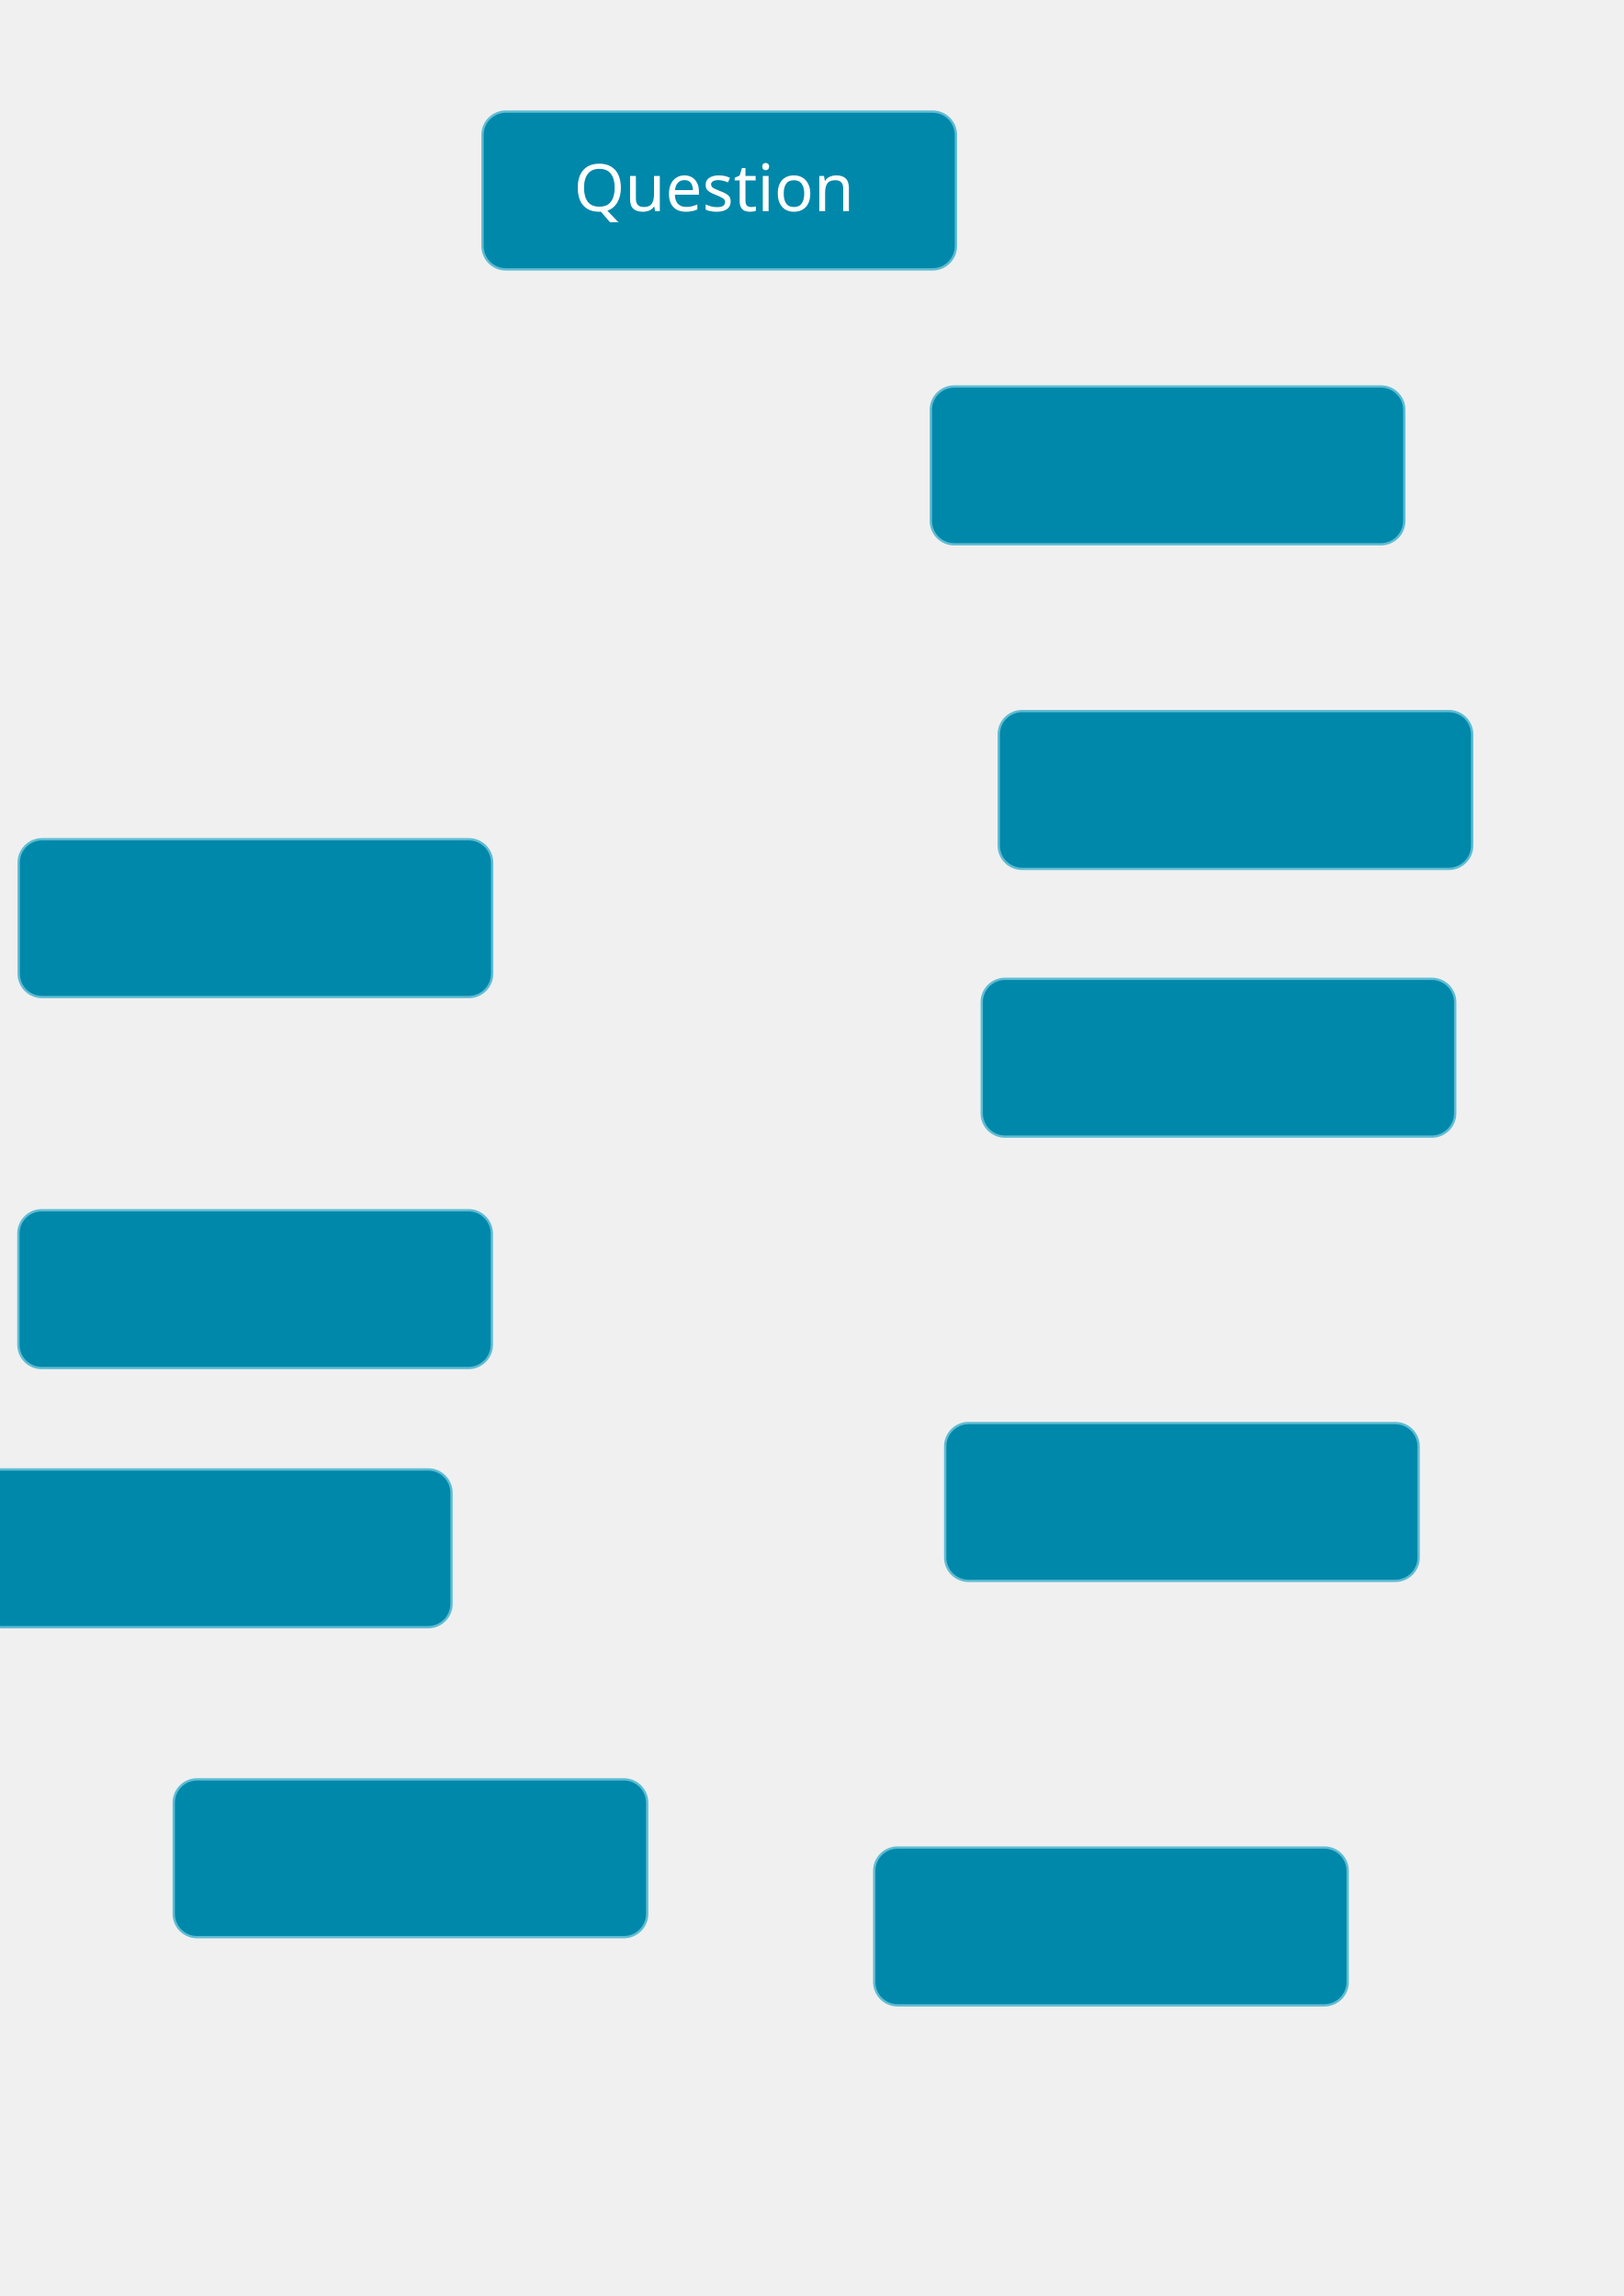
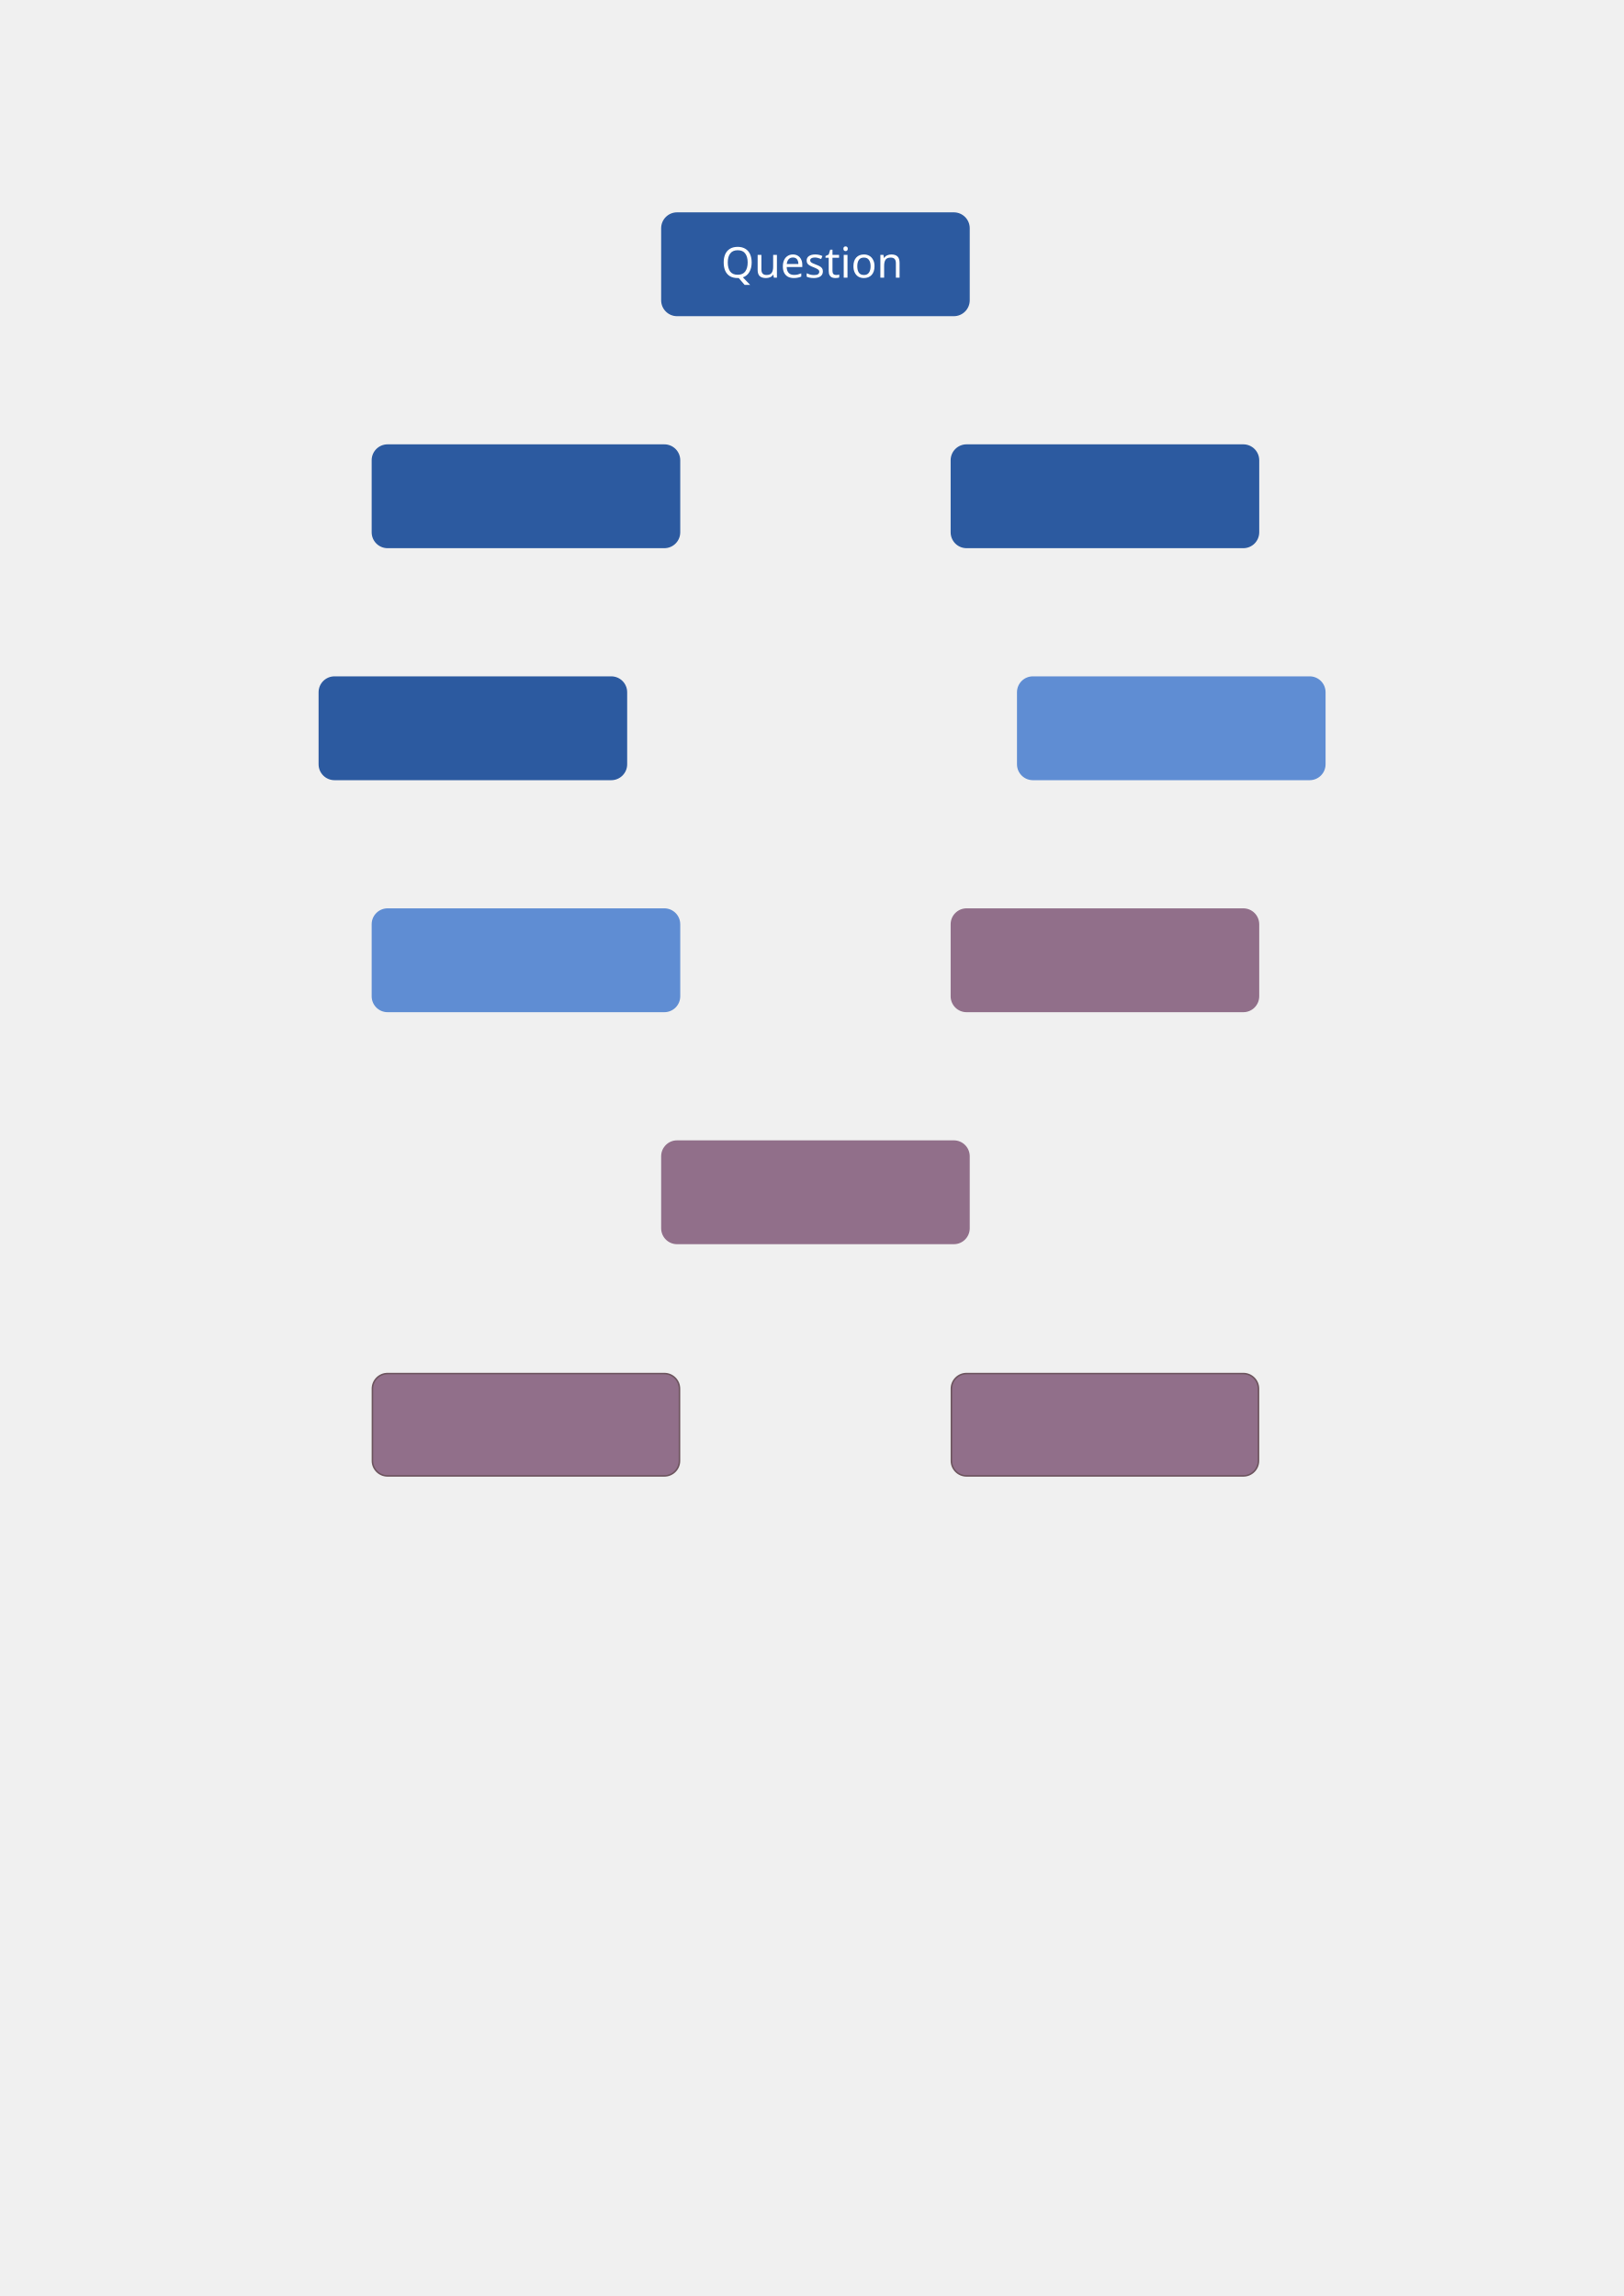
<svg xmlns="http://www.w3.org/2000/svg" width="210mm" height="297mm" viewBox="0 0 210 297" version="1.1" id="svg8">
  <defs id="defs2" />
  <g id="layer1">
-     <rect style="opacity:1;fill:#0088aa;fill-opacity:1;stroke:#5fbcd3;stroke-width:0.3;stroke-miterlimit:4;stroke-dasharray:none;stroke-dashoffset:0;stroke-opacity:1" id="rect834" width="61.232" height="20.411" x="62.402" y="14.436" rx="3.024" ry="3.024" />
-     <text xml:space="preserve" style="font-style:normal;font-variant:normal;font-weight:normal;font-stretch:normal;font-size:10.583px;line-height:1.25;font-family:arial;-inkscape-font-specification:arial;letter-spacing:0px;word-spacing:0px;fill:#000000;fill-opacity:1;stroke:none;stroke-width:0.265" x="74.206" y="27.312" id="text838">
-       <tspan id="tspan836" x="74.206" y="27.312" style="font-style:normal;font-variant:normal;font-weight:normal;font-stretch:normal;font-size:8.467px;font-family:Trebuchet;-inkscape-font-specification:Trebuchet;fill:#ffffff;stroke-width:0.265">Question</tspan>
-     </text>
-     <rect style="opacity:1;fill:#0088aa;fill-opacity:1;stroke:#5fbcd3;stroke-width:0.3;stroke-miterlimit:4;stroke-dasharray:none;stroke-dashoffset:0;stroke-opacity:1" id="rect834-5" width="61.232" height="20.411" x="120.391" y="49.994" rx="3.024" ry="3.024" />
    <text xml:space="preserve" style="font-style:normal;font-variant:normal;font-weight:normal;font-stretch:normal;font-size:10.583px;line-height:1.25;font-family:arial;-inkscape-font-specification:arial;letter-spacing:0px;word-spacing:0px;fill:#000000;fill-opacity:1;stroke:none;stroke-width:0.265" x="150.673" y="74.607" id="text838-3">
      <tspan x="150.673" y="84.14" style="font-style:normal;font-variant:normal;font-weight:normal;font-stretch:normal;font-size:7.056px;line-height:0;font-family:Trebuchet;-inkscape-font-specification:Trebuchet;text-align:center;text-anchor:middle;fill:#ffffff;stroke-width:0.265" id="tspan882" />
    </text>
-     <flowRoot xml:space="preserve" id="flowRoot890" style="font-style:normal;font-variant:normal;font-weight:normal;font-stretch:normal;font-size:26.667px;line-height:0;font-family:Trebuchet;-inkscape-font-specification:Trebuchet;font-variant-ligatures:normal;font-variant-caps:normal;font-variant-numeric:normal;font-feature-settings:normal;text-align:center;writing-mode:lr-tb;text-anchor:middle;opacity:1;fill:#ffffff;fill-opacity:1;stroke:none;stroke-width:1.134;stroke-miterlimit:4;stroke-dasharray:none;stroke-dashoffset:0;stroke-opacity:1" transform="matrix(0.2645833,0,0,0.2645833,3.829706,-18.46697)">
-       <flowRegion id="flowRegion892" style="stroke:none">
-         <rect id="rect894" width="231.429" height="77.143" x="440.88" y="260.674" style="stroke:none" />
-       </flowRegion>
-       <flowPara id="flowPara896" style="line-height:1.5;fill:#ffffff;stroke:none">Data</flowPara>
-       <flowPara id="flowPara898" style="line-height:1;fill:#ffffff;stroke:none">acquisition</flowPara>
-     </flowRoot>
    <rect style="opacity:1;fill:#0088aa;fill-opacity:1;stroke:#5fbcd3;stroke-width:0.3;stroke-miterlimit:4;stroke-dasharray:none;stroke-dashoffset:0;stroke-opacity:1" id="rect834-5-6" width="61.232" height="20.411" x="254.828" y="29.414" rx="3.024" ry="3.024" />
    <flowRoot xml:space="preserve" id="flowRoot890-2" style="font-style:normal;font-variant:normal;font-weight:normal;font-stretch:normal;font-size:26.667px;line-height:0;font-family:Trebuchet;-inkscape-font-specification:Trebuchet;font-variant-ligatures:normal;font-variant-caps:normal;font-variant-numeric:normal;font-feature-settings:normal;text-align:center;writing-mode:lr-tb;text-anchor:middle;opacity:1;fill:#ffffff;fill-opacity:1;stroke:none;stroke-width:1.134;stroke-miterlimit:4;stroke-dasharray:none;stroke-dashoffset:0;stroke-opacity:1" transform="matrix(0.2645833,0,0,0.2645833,138.2663,-39.04673)">
      <flowRegion id="flowRegion892-9" style="stroke:none">
        <rect id="rect894-1" width="231.429" height="77.143" x="440.88" y="260.674" style="stroke:none" />
      </flowRegion>
      <flowPara id="flowPara896-2" style="line-height:1.5;fill:#ffffff;stroke:none">Data</flowPara>
      <flowPara id="flowPara898-7" style="line-height:1;fill:#ffffff;stroke:none">acquisition</flowPara>
    </flowRoot>
-     <rect style="opacity:1;fill:#0088aa;fill-opacity:1;stroke:#5fbcd3;stroke-width:0.3;stroke-miterlimit:4;stroke-dasharray:none;stroke-dashoffset:0;stroke-opacity:1" id="rect834-5-0" width="61.232" height="20.411" x="129.173" y="91.982" rx="3.024" ry="3.024" />
-     <flowRoot xml:space="preserve" id="flowRoot890-9" style="font-style:normal;font-variant:normal;font-weight:normal;font-stretch:normal;font-size:26.667px;line-height:0;font-family:Trebuchet;-inkscape-font-specification:Trebuchet;font-variant-ligatures:normal;font-variant-caps:normal;font-variant-numeric:normal;font-feature-settings:normal;text-align:center;writing-mode:lr-tb;text-anchor:middle;opacity:1;fill:#ffffff;fill-opacity:1;stroke:none;stroke-width:1.134;stroke-miterlimit:4;stroke-dasharray:none;stroke-dashoffset:0;stroke-opacity:1" transform="matrix(0.2645833,0,0,0.2645833,12.6496,26.16704)">
-       <flowRegion id="flowRegion892-3" style="stroke:none">
-         <rect id="rect894-6" width="231.429" height="77.143" x="440.88" y="260.674" style="stroke:none" />
-       </flowRegion>
-       <flowPara id="flowPara898-6" style="line-height:1;fill:#ffffff;stroke:none">Data </flowPara>
-       <flowPara style="line-height:1;fill:#ffffff;stroke:none" id="flowPara948">cleaning</flowPara>
-     </flowRoot>
-     <rect style="opacity:1;fill:#0088aa;fill-opacity:1;stroke:#5fbcd3;stroke-width:0.3;stroke-miterlimit:4;stroke-dasharray:none;stroke-dashoffset:0;stroke-opacity:1" id="rect834-5-0-2" width="61.232" height="20.411" x="126.972" y="126.619" rx="3.024" ry="3.024" />
-     <flowRoot xml:space="preserve" id="flowRoot890-9-6" style="font-style:normal;font-variant:normal;font-weight:normal;font-stretch:normal;font-size:26.667px;line-height:0;font-family:Trebuchet;-inkscape-font-specification:Trebuchet;font-variant-ligatures:normal;font-variant-caps:normal;font-variant-numeric:normal;font-feature-settings:normal;text-align:center;writing-mode:lr-tb;text-anchor:middle;opacity:1;fill:#ffffff;fill-opacity:1;stroke:none;stroke-width:1.134;stroke-miterlimit:4;stroke-dasharray:none;stroke-dashoffset:0;stroke-opacity:1" transform="matrix(0.2645833,0,0,0.2645833,9.9769,60.91208)">
-       <flowRegion id="flowRegion892-3-1" style="stroke:none">
-         <rect id="rect894-6-8" width="231.429" height="77.143" x="440.88" y="260.674" style="stroke:none" />
-       </flowRegion>
-       <flowPara style="line-height:1;fill:#ffffff;stroke:none" id="flowPara948-9">Exploratory </flowPara>
-       <flowPara style="line-height:1;fill:#ffffff;stroke:none" id="flowPara982">analysis</flowPara>
-     </flowRoot>
-     <rect style="opacity:1;fill:#0088aa;fill-opacity:1;stroke:#5fbcd3;stroke-width:0.3;stroke-miterlimit:4;stroke-dasharray:none;stroke-dashoffset:0;stroke-opacity:1" id="rect834-5-0-2-7" width="61.232" height="20.411" x="122.245" y="184.081" rx="3.024" ry="3.024" />
-     <flowRoot xml:space="preserve" id="flowRoot890-9-6-3" style="font-style:normal;font-variant:normal;font-weight:normal;font-stretch:normal;font-size:26.667px;line-height:0;font-family:Trebuchet;-inkscape-font-specification:Trebuchet;font-variant-ligatures:normal;font-variant-caps:normal;font-variant-numeric:normal;font-feature-settings:normal;text-align:center;writing-mode:lr-tb;text-anchor:middle;opacity:1;fill:#ffffff;fill-opacity:1;stroke:none;stroke-width:1.134;stroke-miterlimit:4;stroke-dasharray:none;stroke-dashoffset:0;stroke-opacity:1" transform="matrix(0.2645833,0,0,0.2645833,5.700588,118.375)">
-       <flowRegion id="flowRegion892-3-1-6" style="stroke:none">
-         <rect id="rect894-6-8-1" width="231.429" height="77.143" x="440.88" y="260.674" style="stroke:none" />
-       </flowRegion>
-       <flowPara style="line-height:1;fill:#ffffff;stroke:none" id="flowPara982-9">Model </flowPara>
-       <flowPara style="line-height:1;fill:#ffffff;stroke:none" id="flowPara1079">design</flowPara>
-     </flowRoot>
-     <rect style="opacity:1;fill:#0088aa;fill-opacity:1;stroke:#5fbcd3;stroke-width:0.3;stroke-miterlimit:4;stroke-dasharray:none;stroke-dashoffset:0;stroke-opacity:1" id="rect834-5-0-2-7-3" width="61.232" height="20.411" x="113.068" y="238.99" rx="3.024" ry="3.024" />
-     <flowRoot xml:space="preserve" id="flowRoot890-9-6-3-1" style="font-style:normal;font-variant:normal;font-weight:normal;font-stretch:normal;font-size:26.667px;line-height:0;font-family:Trebuchet;-inkscape-font-specification:Trebuchet;font-variant-ligatures:normal;font-variant-caps:normal;font-variant-numeric:normal;font-feature-settings:normal;text-align:center;writing-mode:lr-tb;text-anchor:middle;opacity:1;fill:#ffffff;fill-opacity:1;stroke:none;stroke-width:1.134;stroke-miterlimit:4;stroke-dasharray:none;stroke-dashoffset:0;stroke-opacity:1" transform="matrix(0.2645833,0,0,0.2645833,-3.386576,173.9671)">
-       <flowRegion id="flowRegion892-3-1-6-9" style="stroke:none">
-         <rect id="rect894-6-8-1-4" width="231.429" height="77.143" x="440.88" y="260.674" style="stroke:none" />
-       </flowRegion>
-       <flowPara style="line-height:1;fill:#ffffff;stroke:none" id="flowPara982-9-7">Model </flowPara>
-       <flowPara style="line-height:1;fill:#ffffff;stroke:none" id="flowPara1079-8">validation</flowPara>
-     </flowRoot>
-     <rect style="opacity:1;fill:#0088aa;fill-opacity:1;stroke:#5fbcd3;stroke-width:0.3;stroke-miterlimit:4;stroke-dasharray:none;stroke-dashoffset:0;stroke-opacity:1" id="rect834-5-0-2-7-3-4" width="61.232" height="20.411" x="22.47" y="230.17" rx="3.024" ry="3.024" />
-     <flowRoot xml:space="preserve" id="flowRoot890-9-6-3-1-5" style="font-style:normal;font-variant:normal;font-weight:normal;font-stretch:normal;font-size:26.667px;line-height:0;font-family:Trebuchet;-inkscape-font-specification:Trebuchet;font-variant-ligatures:normal;font-variant-caps:normal;font-variant-numeric:normal;font-feature-settings:normal;text-align:center;writing-mode:lr-tb;text-anchor:middle;opacity:1;fill:#ffffff;fill-opacity:1;stroke:none;stroke-width:1.134;stroke-miterlimit:4;stroke-dasharray:none;stroke-dashoffset:0;stroke-opacity:1" transform="matrix(0.2645833,0,0,0.2645833,-94.52548,165.1472)">
-       <flowRegion id="flowRegion892-3-1-6-9-0" style="stroke:none">
-         <rect id="rect894-6-8-1-4-3" width="231.429" height="77.143" x="440.88" y="260.674" style="stroke:none" />
-       </flowRegion>
-       <flowPara style="line-height:1;fill:#ffffff;stroke:none" id="flowPara1079-8-1">Internal </flowPara>
-       <flowPara style="line-height:1;fill:#ffffff;stroke:none" id="flowPara1143">review</flowPara>
-     </flowRoot>
-     <rect style="opacity:1;fill:#0088aa;fill-opacity:1;stroke:#5fbcd3;stroke-width:0.3;stroke-miterlimit:4;stroke-dasharray:none;stroke-dashoffset:0;stroke-opacity:1" id="rect834-5-0-2-7-3-4-0" width="61.232" height="20.411" x="-2.837" y="190.079" rx="3.024" ry="3.024" />
-     <flowRoot xml:space="preserve" id="flowRoot890-9-6-3-1-5-6" style="font-style:normal;font-variant:normal;font-weight:normal;font-stretch:normal;font-size:26.667px;line-height:0;font-family:Trebuchet;-inkscape-font-specification:Trebuchet;font-variant-ligatures:normal;font-variant-caps:normal;font-variant-numeric:normal;font-feature-settings:normal;text-align:center;writing-mode:lr-tb;text-anchor:middle;opacity:1;fill:#ffffff;fill-opacity:1;stroke:none;stroke-width:1.134;stroke-miterlimit:4;stroke-dasharray:none;stroke-dashoffset:0;stroke-opacity:1" transform="matrix(0.2645833,0,0,0.2645833,-119.3815,125.0567)">
-       <flowRegion id="flowRegion892-3-1-6-9-0-3" style="stroke:none">
-         <rect id="rect894-6-8-1-4-3-2" width="231.429" height="77.143" x="440.88" y="260.674" style="stroke:none" />
-       </flowRegion>
-       <flowPara style="line-height:1;fill:#ffffff;stroke:none" id="flowPara1143-6">Results communication</flowPara>
-     </flowRoot>
-     <rect style="opacity:1;fill:#0088aa;fill-opacity:1;stroke:#5fbcd3;stroke-width:0.3;stroke-miterlimit:4;stroke-dasharray:none;stroke-dashoffset:0;stroke-opacity:1" id="rect834-5-0-2-7-3-4-0-1" width="61.232" height="20.411" x="2.379" y="156.553" rx="3.024" ry="3.024" />
-     <flowRoot xml:space="preserve" id="flowRoot890-9-6-3-1-5-6-5" style="font-style:normal;font-variant:normal;font-weight:normal;font-stretch:normal;font-size:26.667px;line-height:0;font-family:Trebuchet;-inkscape-font-specification:Trebuchet;font-variant-ligatures:normal;font-variant-caps:normal;font-variant-numeric:normal;font-feature-settings:normal;text-align:center;writing-mode:lr-tb;text-anchor:middle;opacity:1;fill:#ffffff;fill-opacity:1;stroke:none;stroke-width:1.134;stroke-miterlimit:4;stroke-dasharray:none;stroke-dashoffset:0;stroke-opacity:1" transform="matrix(0.2645833,0,0,0.2645833,-114.3034,90.84624)">
-       <flowRegion id="flowRegion892-3-1-6-9-0-3-5" style="stroke:none">
-         <rect id="rect894-6-8-1-4-3-2-4" width="231.429" height="77.143" x="440.88" y="260.674" style="stroke:none" />
-       </flowRegion>
-       <flowPara style="line-height:1;fill:#ffffff;stroke:none" id="flowPara1143-6-7">Operational implementation</flowPara>
-     </flowRoot>
-     <rect style="opacity:1;fill:#0088aa;fill-opacity:1;stroke:#5fbcd3;stroke-width:0.3;stroke-miterlimit:4;stroke-dasharray:none;stroke-dashoffset:0;stroke-opacity:1" id="rect834-5-0-2-7-3-4-0-1-6" width="61.232" height="20.411" x="2.419" y="108.562" rx="3.024" ry="3.024" />
-     <flowRoot xml:space="preserve" id="flowRoot890-9-6-3-1-5-6-5-5" style="font-style:normal;font-variant:normal;font-weight:normal;font-stretch:normal;font-size:26.667px;line-height:0;font-family:Trebuchet;-inkscape-font-specification:Trebuchet;font-variant-ligatures:normal;font-variant-caps:normal;font-variant-numeric:normal;font-feature-settings:normal;text-align:center;writing-mode:lr-tb;text-anchor:middle;opacity:1;fill:#ffffff;fill-opacity:1;stroke:none;stroke-width:1.134;stroke-miterlimit:4;stroke-dasharray:none;stroke-dashoffset:0;stroke-opacity:1" transform="matrix(0.2645833,0,0,0.2645833,-114.0362,43.53953)">
-       <flowRegion id="flowRegion892-3-1-6-9-0-3-5-6" style="stroke:none">
-         <rect id="rect894-6-8-1-4-3-2-4-9" width="231.429" height="77.143" x="440.88" y="260.674" style="stroke:none" />
-       </flowRegion>
-       <flowPara style="line-height:1;fill:#ffffff;stroke:none" id="flowPara1143-6-7-3">Empirical </flowPara>
-       <flowPara style="line-height:1;fill:#ffffff;stroke:none" id="flowPara1231">validation</flowPara>
-     </flowRoot>
+     <g id="g1474" transform="matrix(0.6486028,0,0,0.6486028,37.36158,23.98591)">
+       <g transform="translate(-11.67993,2.229646)" id="g1450">
+         <rect style="opacity:1;fill:#916f8a;fill-opacity:1;stroke:#6c535d;stroke-width:0.3;stroke-miterlimit:4;stroke-dasharray:none;stroke-dashoffset:0;stroke-opacity:1" id="rect834-5-0-2-7" width="61.232" height="20.411" x="143.79" y="234.73" rx="3.024" ry="3.024" />
+         <flowRoot xml:space="preserve" id="flowRoot890-9-6-3" style="font-style:normal;font-variant:normal;font-weight:normal;font-stretch:normal;font-size:26.667px;line-height:0;font-family:Trebuchet;-inkscape-font-specification:Trebuchet;font-variant-ligatures:normal;font-variant-caps:normal;font-variant-numeric:normal;font-feature-settings:normal;text-align:center;writing-mode:lr-tb;text-anchor:middle;opacity:1;fill:#ffffff;fill-opacity:1;stroke:none;stroke-width:1.134;stroke-miterlimit:4;stroke-dasharray:none;stroke-dashoffset:0;stroke-opacity:1" transform="matrix(0.2645833,0,0,0.2645833,27.24523,169.0238)">
+           <flowRegion id="flowRegion892-3-1-6" style="stroke:none">
+             <rect id="rect894-6-8-1" width="231.429" height="77.143" x="440.88" y="260.674" style="stroke:none" />
+           </flowRegion>
+           <flowPara style="line-height:1;fill:#ffffff;stroke:none" id="flowPara982-9">Model </flowPara>
+           <flowPara style="line-height:1;fill:#ffffff;stroke:none" id="flowPara1079">design</flowPara>
+         </flowRoot>
+       </g>
+       <g transform="translate(-61.98392,-33.28647)" id="g1458">
+         <rect style="opacity:1;fill:#916f8a;fill-opacity:1;stroke:#6c535d;stroke-width:0.3;stroke-miterlimit:4;stroke-dasharray:none;stroke-dashoffset:0;stroke-opacity:1" id="rect834-5-0-2-7-3" width="61.232" height="20.411" x="78.642" y="270.246" rx="3.024" ry="3.024" />
+         <flowRoot xml:space="preserve" id="flowRoot890-9-6-3-1" style="font-style:normal;font-variant:normal;font-weight:normal;font-stretch:normal;font-size:26.667px;line-height:0;font-family:Trebuchet;-inkscape-font-specification:Trebuchet;font-variant-ligatures:normal;font-variant-caps:normal;font-variant-numeric:normal;font-feature-settings:normal;text-align:center;writing-mode:lr-tb;text-anchor:middle;opacity:1;fill:#ffffff;fill-opacity:1;stroke:none;stroke-width:1.134;stroke-miterlimit:4;stroke-dasharray:none;stroke-dashoffset:0;stroke-opacity:1" transform="matrix(0.2645833,0,0,0.2645833,-37.81253,205.2238)">
+           <flowRegion id="flowRegion892-3-1-6-9" style="stroke:none">
+             <rect id="rect894-6-8-1-4" width="231.429" height="77.143" x="440.88" y="260.674" style="stroke:none" />
+           </flowRegion>
+           <flowPara style="line-height:1;fill:#ffffff;stroke:none" id="flowPara982-9-7">Model </flowPara>
+           <flowPara style="line-height:1;fill:#ffffff;stroke:none" id="flowPara1079-8">validation</flowPara>
+         </flowRoot>
+       </g>
+     </g>
+     <g id="g1284" transform="matrix(0.6486028,0,0,0.6486028,71.03302,-1.681152)">
+       <rect ry="3.024" rx="3.024" y="230.17" x="22.47" height="20.411" width="61.232" id="rect834-5-0-2-7-3-4" style="opacity:1;fill:#916f8a;fill-opacity:1;stroke:#916f8a;stroke-width:0.3;stroke-miterlimit:4;stroke-dasharray:none;stroke-dashoffset:0;stroke-opacity:1" />
+       <flowRoot transform="matrix(0.2645833,0,0,0.2645833,-94.52548,165.1472)" style="font-style:normal;font-variant:normal;font-weight:normal;font-stretch:normal;font-size:26.667px;line-height:0;font-family:Trebuchet;-inkscape-font-specification:Trebuchet;font-variant-ligatures:normal;font-variant-caps:normal;font-variant-numeric:normal;font-feature-settings:normal;text-align:center;writing-mode:lr-tb;text-anchor:middle;opacity:1;fill:#ffffff;fill-opacity:1;stroke:none;stroke-width:1.134;stroke-miterlimit:4;stroke-dasharray:none;stroke-dashoffset:0;stroke-opacity:1" id="flowRoot890-9-6-3-1-5" xml:space="preserve">
+         <flowRegion style="stroke:none" id="flowRegion892-3-1-6-9-0">
+           <rect style="stroke:none" y="260.674" x="440.88" height="77.143" width="231.429" id="rect894-6-8-1-4-3" />
+         </flowRegion>
+         <flowPara id="flowPara1079-8-1" style="line-height:1;fill:#ffffff;stroke:none">Internal </flowPara>
+         <flowPara id="flowPara1143" style="line-height:1;fill:#ffffff;stroke:none">review</flowPara>
+       </flowRoot>
+     </g>
+     <g id="g1489" transform="matrix(0.6486028,0,0,0.6486028,37.36158,15.50443)">
+       <g transform="translate(5.137106,30.78488)" id="g1260">
+         <rect style="opacity:1;fill:#916f8a;fill-opacity:1;stroke:#916f8a;stroke-width:0.3;stroke-miterlimit:4;stroke-dasharray:none;stroke-dashoffset:0;stroke-opacity:1" id="rect834-5-0-2" width="61.232" height="20.411" x="126.972" y="126.619" rx="3.024" ry="3.024" />
+         <flowRoot xml:space="preserve" id="flowRoot890-9-6" style="font-style:normal;font-variant:normal;font-weight:normal;font-stretch:normal;font-size:26.667px;line-height:0;font-family:Trebuchet;-inkscape-font-specification:Trebuchet;font-variant-ligatures:normal;font-variant-caps:normal;font-variant-numeric:normal;font-feature-settings:normal;text-align:center;writing-mode:lr-tb;text-anchor:middle;opacity:1;fill:#ffffff;fill-opacity:1;stroke:none;stroke-width:1.134;stroke-miterlimit:4;stroke-dasharray:none;stroke-dashoffset:0;stroke-opacity:1" transform="matrix(0.2645833,0,0,0.2645833,9.9769,60.91208)">
+           <flowRegion id="flowRegion892-3-1" style="stroke:none">
+             <rect id="rect894-6-8" width="231.429" height="77.143" x="440.88" y="260.674" style="stroke:none" />
+           </flowRegion>
+           <flowPara style="line-height:1;fill:#ffffff;stroke:none" id="flowPara948-9">Exploratory </flowPara>
+           <flowPara style="line-height:1;fill:#ffffff;stroke:none" id="flowPara982">analysis</flowPara>
+         </flowRoot>
+       </g>
+       <g transform="translate(19.49552,-32.67593)" id="g1291">
+         <rect style="opacity:1;fill:#5f8dd3;fill-opacity:1;stroke:#5f8dd3;stroke-width:0.3;stroke-miterlimit:4;stroke-dasharray:none;stroke-dashoffset:0;stroke-opacity:1" id="rect834-5-0-2-7-3-4-0" width="61.232" height="20.411" x="-2.837" y="190.079" rx="3.024" ry="3.024" />
+         <flowRoot xml:space="preserve" id="flowRoot890-9-6-3-1-5-6" style="font-style:normal;font-variant:normal;font-weight:normal;font-stretch:normal;font-size:26.667px;line-height:0;font-family:Trebuchet;-inkscape-font-specification:Trebuchet;font-variant-ligatures:normal;font-variant-caps:normal;font-variant-numeric:normal;font-feature-settings:normal;text-align:center;writing-mode:lr-tb;text-anchor:middle;opacity:1;fill:#ffffff;fill-opacity:1;stroke:none;stroke-width:1.134;stroke-miterlimit:4;stroke-dasharray:none;stroke-dashoffset:0;stroke-opacity:1" transform="matrix(0.2645833,0,0,0.2645833,-119.3815,125.0567)">
+           <flowRegion id="flowRegion892-3-1-6-9-0-3" style="stroke:none">
+             <rect id="rect894-6-8-1-4-3-2" width="231.429" height="77.143" x="440.88" y="260.674" style="stroke:none" />
+           </flowRegion>
+           <flowPara style="line-height:1;fill:#ffffff;stroke:none" id="flowPara1143-6">Results communication</flowPara>
+         </flowRoot>
+       </g>
+     </g>
+     <g id="g1252" transform="matrix(0.6486028,0,0,0.6486028,47.84661,27.92605)">
+       <rect ry="3.024" rx="3.024" y="91.982" x="129.173" height="20.411" width="61.232" id="rect834-5-0" style="opacity:1;fill:#5f8dd3;fill-opacity:1;stroke:#5f8dd3;stroke-width:0.3;stroke-miterlimit:4;stroke-dasharray:none;stroke-dashoffset:0;stroke-opacity:1" />
+       <flowRoot transform="matrix(0.2645833,0,0,0.2645833,12.6496,26.16704)" style="font-style:normal;font-variant:normal;font-weight:normal;font-stretch:normal;font-size:26.667px;line-height:0;font-family:Trebuchet;-inkscape-font-specification:Trebuchet;font-variant-ligatures:normal;font-variant-caps:normal;font-variant-numeric:normal;font-feature-settings:normal;text-align:center;writing-mode:lr-tb;text-anchor:middle;opacity:1;fill:#ffffff;fill-opacity:1;stroke:none;stroke-width:1.134;stroke-miterlimit:4;stroke-dasharray:none;stroke-dashoffset:0;stroke-opacity:1" id="flowRoot890-9" xml:space="preserve">
+         <flowRegion style="stroke:none" id="flowRegion892-3">
+           <rect style="stroke:none" y="260.674" x="440.88" height="77.143" width="231.429" id="rect894-6" />
+         </flowRegion>
+         <flowPara style="line-height:1;fill:#ffffff;stroke:none" id="flowPara898-6">Data </flowPara>
+         <flowPara id="flowPara948" style="line-height:1;fill:#ffffff;stroke:none">cleaning</flowPara>
+       </flowRoot>
+     </g>
+     <g id="g1298" transform="matrix(0.6486028,0,0,0.6486028,39.75898,-13.95467)">
+       <rect ry="3.024" rx="3.024" y="156.553" x="2.379" height="20.411" width="61.232" id="rect834-5-0-2-7-3-4-0-1" style="opacity:1;fill:#2c5aa0;fill-opacity:1;stroke:#2c5aa0;stroke-width:0.3;stroke-miterlimit:4;stroke-dasharray:none;stroke-dashoffset:0;stroke-opacity:1" />
+       <flowRoot transform="matrix(0.2645833,0,0,0.2645833,-114.3034,90.84624)" style="font-style:normal;font-variant:normal;font-weight:normal;font-stretch:normal;font-size:26.667px;line-height:0;font-family:Trebuchet;-inkscape-font-specification:Trebuchet;font-variant-ligatures:normal;font-variant-caps:normal;font-variant-numeric:normal;font-feature-settings:normal;text-align:center;writing-mode:lr-tb;text-anchor:middle;opacity:1;fill:#ffffff;fill-opacity:1;stroke:none;stroke-width:1.134;stroke-miterlimit:4;stroke-dasharray:none;stroke-dashoffset:0;stroke-opacity:1" id="flowRoot890-9-6-3-1-5-6-5" xml:space="preserve">
+         <flowRegion style="stroke:none" id="flowRegion892-3-1-6-9-0-3-5">
+           <rect style="stroke:none" y="260.674" x="440.88" height="77.143" width="231.429" id="rect894-6-8-1-4-3-2-4" />
+         </flowRegion>
+         <flowPara id="flowPara1143-6-7" style="line-height:1;fill:#ffffff;stroke:none">Operational implementation</flowPara>
+       </flowRoot>
+     </g>
+     <g id="g1236" transform="matrix(0.6486028,0,0,0.6486028,45.13299,18.20115)">
+       <rect ry="3.024" rx="3.024" y="14.436" x="62.402" height="20.411" width="61.232" id="rect834" style="opacity:1;fill:#2c5aa0;fill-opacity:1;stroke:#2c5aa0;stroke-width:0.3;stroke-miterlimit:4;stroke-dasharray:none;stroke-dashoffset:0;stroke-opacity:1" />
+       <text id="text838" y="27.312" x="74.206" style="font-style:normal;font-variant:normal;font-weight:normal;font-stretch:normal;font-size:10.583px;line-height:1.25;font-family:arial;-inkscape-font-specification:arial;letter-spacing:0px;word-spacing:0px;fill:#000000;fill-opacity:1;stroke:none;stroke-width:0.265" xml:space="preserve">
+         <tspan style="font-style:normal;font-variant:normal;font-weight:normal;font-stretch:normal;font-size:8.467px;font-family:Trebuchet;-inkscape-font-specification:Trebuchet;fill:#ffffff;stroke-width:0.265" y="27.312" x="74.206" id="tspan836">Question</tspan>
+       </text>
+     </g>
+     <g id="g1244" transform="matrix(0.6486028,0,0,0.6486028,44.96215,25.14882)">
+       <rect ry="3.024" rx="3.024" y="49.994" x="120.391" height="20.411" width="61.232" id="rect834-5" style="opacity:1;fill:#2c5aa0;fill-opacity:1;stroke:#2c5aa0;stroke-width:0.3;stroke-miterlimit:4;stroke-dasharray:none;stroke-dashoffset:0;stroke-opacity:1" />
+       <flowRoot transform="matrix(0.2645833,0,0,0.2645833,3.829706,-18.46697)" style="font-style:normal;font-variant:normal;font-weight:normal;font-stretch:normal;font-size:26.667px;line-height:0;font-family:Trebuchet;-inkscape-font-specification:Trebuchet;font-variant-ligatures:normal;font-variant-caps:normal;font-variant-numeric:normal;font-feature-settings:normal;text-align:center;writing-mode:lr-tb;text-anchor:middle;opacity:1;fill:#ffffff;fill-opacity:1;stroke:none;stroke-width:1.134;stroke-miterlimit:4;stroke-dasharray:none;stroke-dashoffset:0;stroke-opacity:1" id="flowRoot890" xml:space="preserve">
+         <flowRegion style="stroke:none" id="flowRegion892">
+           <rect style="stroke:none" y="260.674" x="440.88" height="77.143" width="231.429" id="rect894" />
+         </flowRegion>
+         <flowPara style="line-height:1.5;fill:#ffffff;stroke:none" id="flowPara896">Data</flowPara>
+         <flowPara style="line-height:1;fill:#ffffff;stroke:none" id="flowPara898">acquisition</flowPara>
+       </flowRoot>
+     </g>
+     <g id="g1306" transform="matrix(0.6486028,0,0,0.6486028,46.59749,-12.83874)">
+       <rect ry="3.024" rx="3.024" y="108.562" x="2.419" height="20.411" width="61.232" id="rect834-5-0-2-7-3-4-0-1-6" style="opacity:1;fill:#2c5aa0;fill-opacity:1;stroke:#2c5aa0;stroke-width:0.3;stroke-miterlimit:4;stroke-dasharray:none;stroke-dashoffset:0;stroke-opacity:1" />
+       <flowRoot transform="matrix(0.2645833,0,0,0.2645833,-114.0362,43.53953)" style="font-style:normal;font-variant:normal;font-weight:normal;font-stretch:normal;font-size:26.667px;line-height:0;font-family:Trebuchet;-inkscape-font-specification:Trebuchet;font-variant-ligatures:normal;font-variant-caps:normal;font-variant-numeric:normal;font-feature-settings:normal;text-align:center;writing-mode:lr-tb;text-anchor:middle;opacity:1;fill:#ffffff;fill-opacity:1;stroke:none;stroke-width:1.134;stroke-miterlimit:4;stroke-dasharray:none;stroke-dashoffset:0;stroke-opacity:1" id="flowRoot890-9-6-3-1-5-6-5-5" xml:space="preserve">
+         <flowRegion style="stroke:none" id="flowRegion892-3-1-6-9-0-3-5-6">
+           <rect style="stroke:none" y="260.674" x="440.88" height="77.143" width="231.429" id="rect894-6-8-1-4-3-2-4-9" />
+         </flowRegion>
+         <flowPara id="flowPara1143-6-7-3" style="line-height:1;fill:#ffffff;stroke:none">Empirical </flowPara>
+         <flowPara id="flowPara1231" style="line-height:1;fill:#ffffff;stroke:none">validation</flowPara>
+       </flowRoot>
+     </g>
  </g>
</svg>
